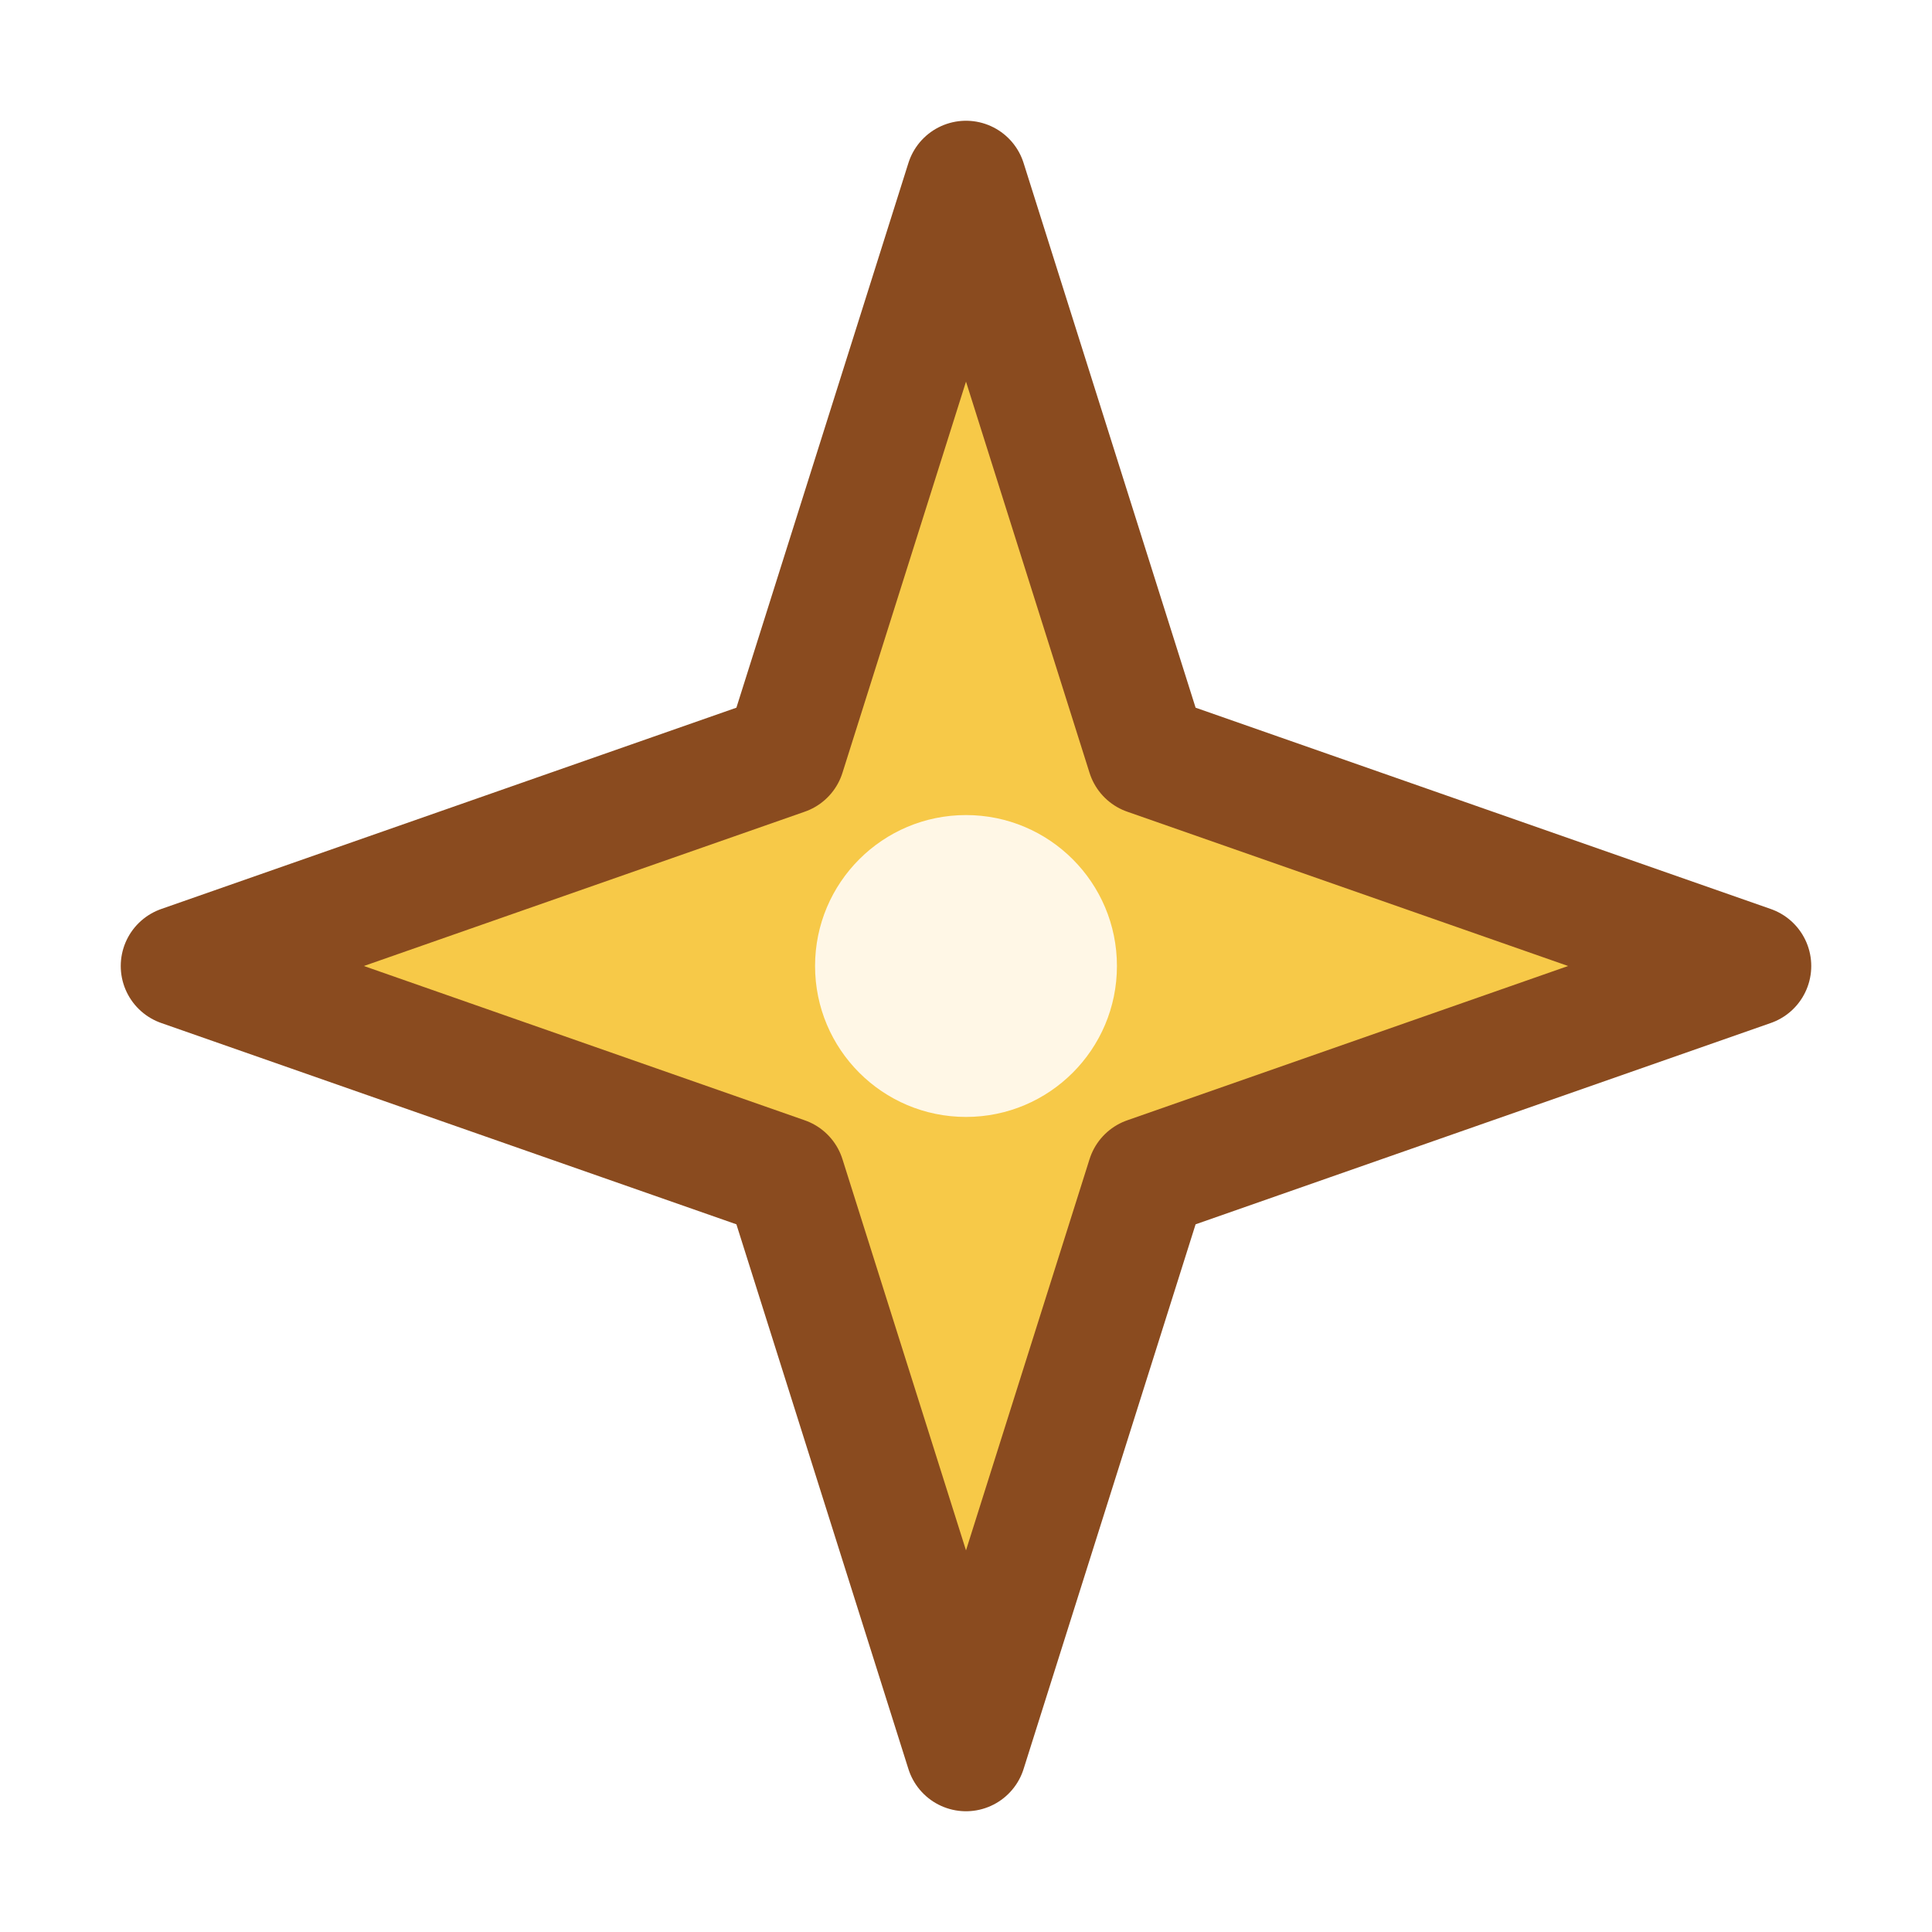
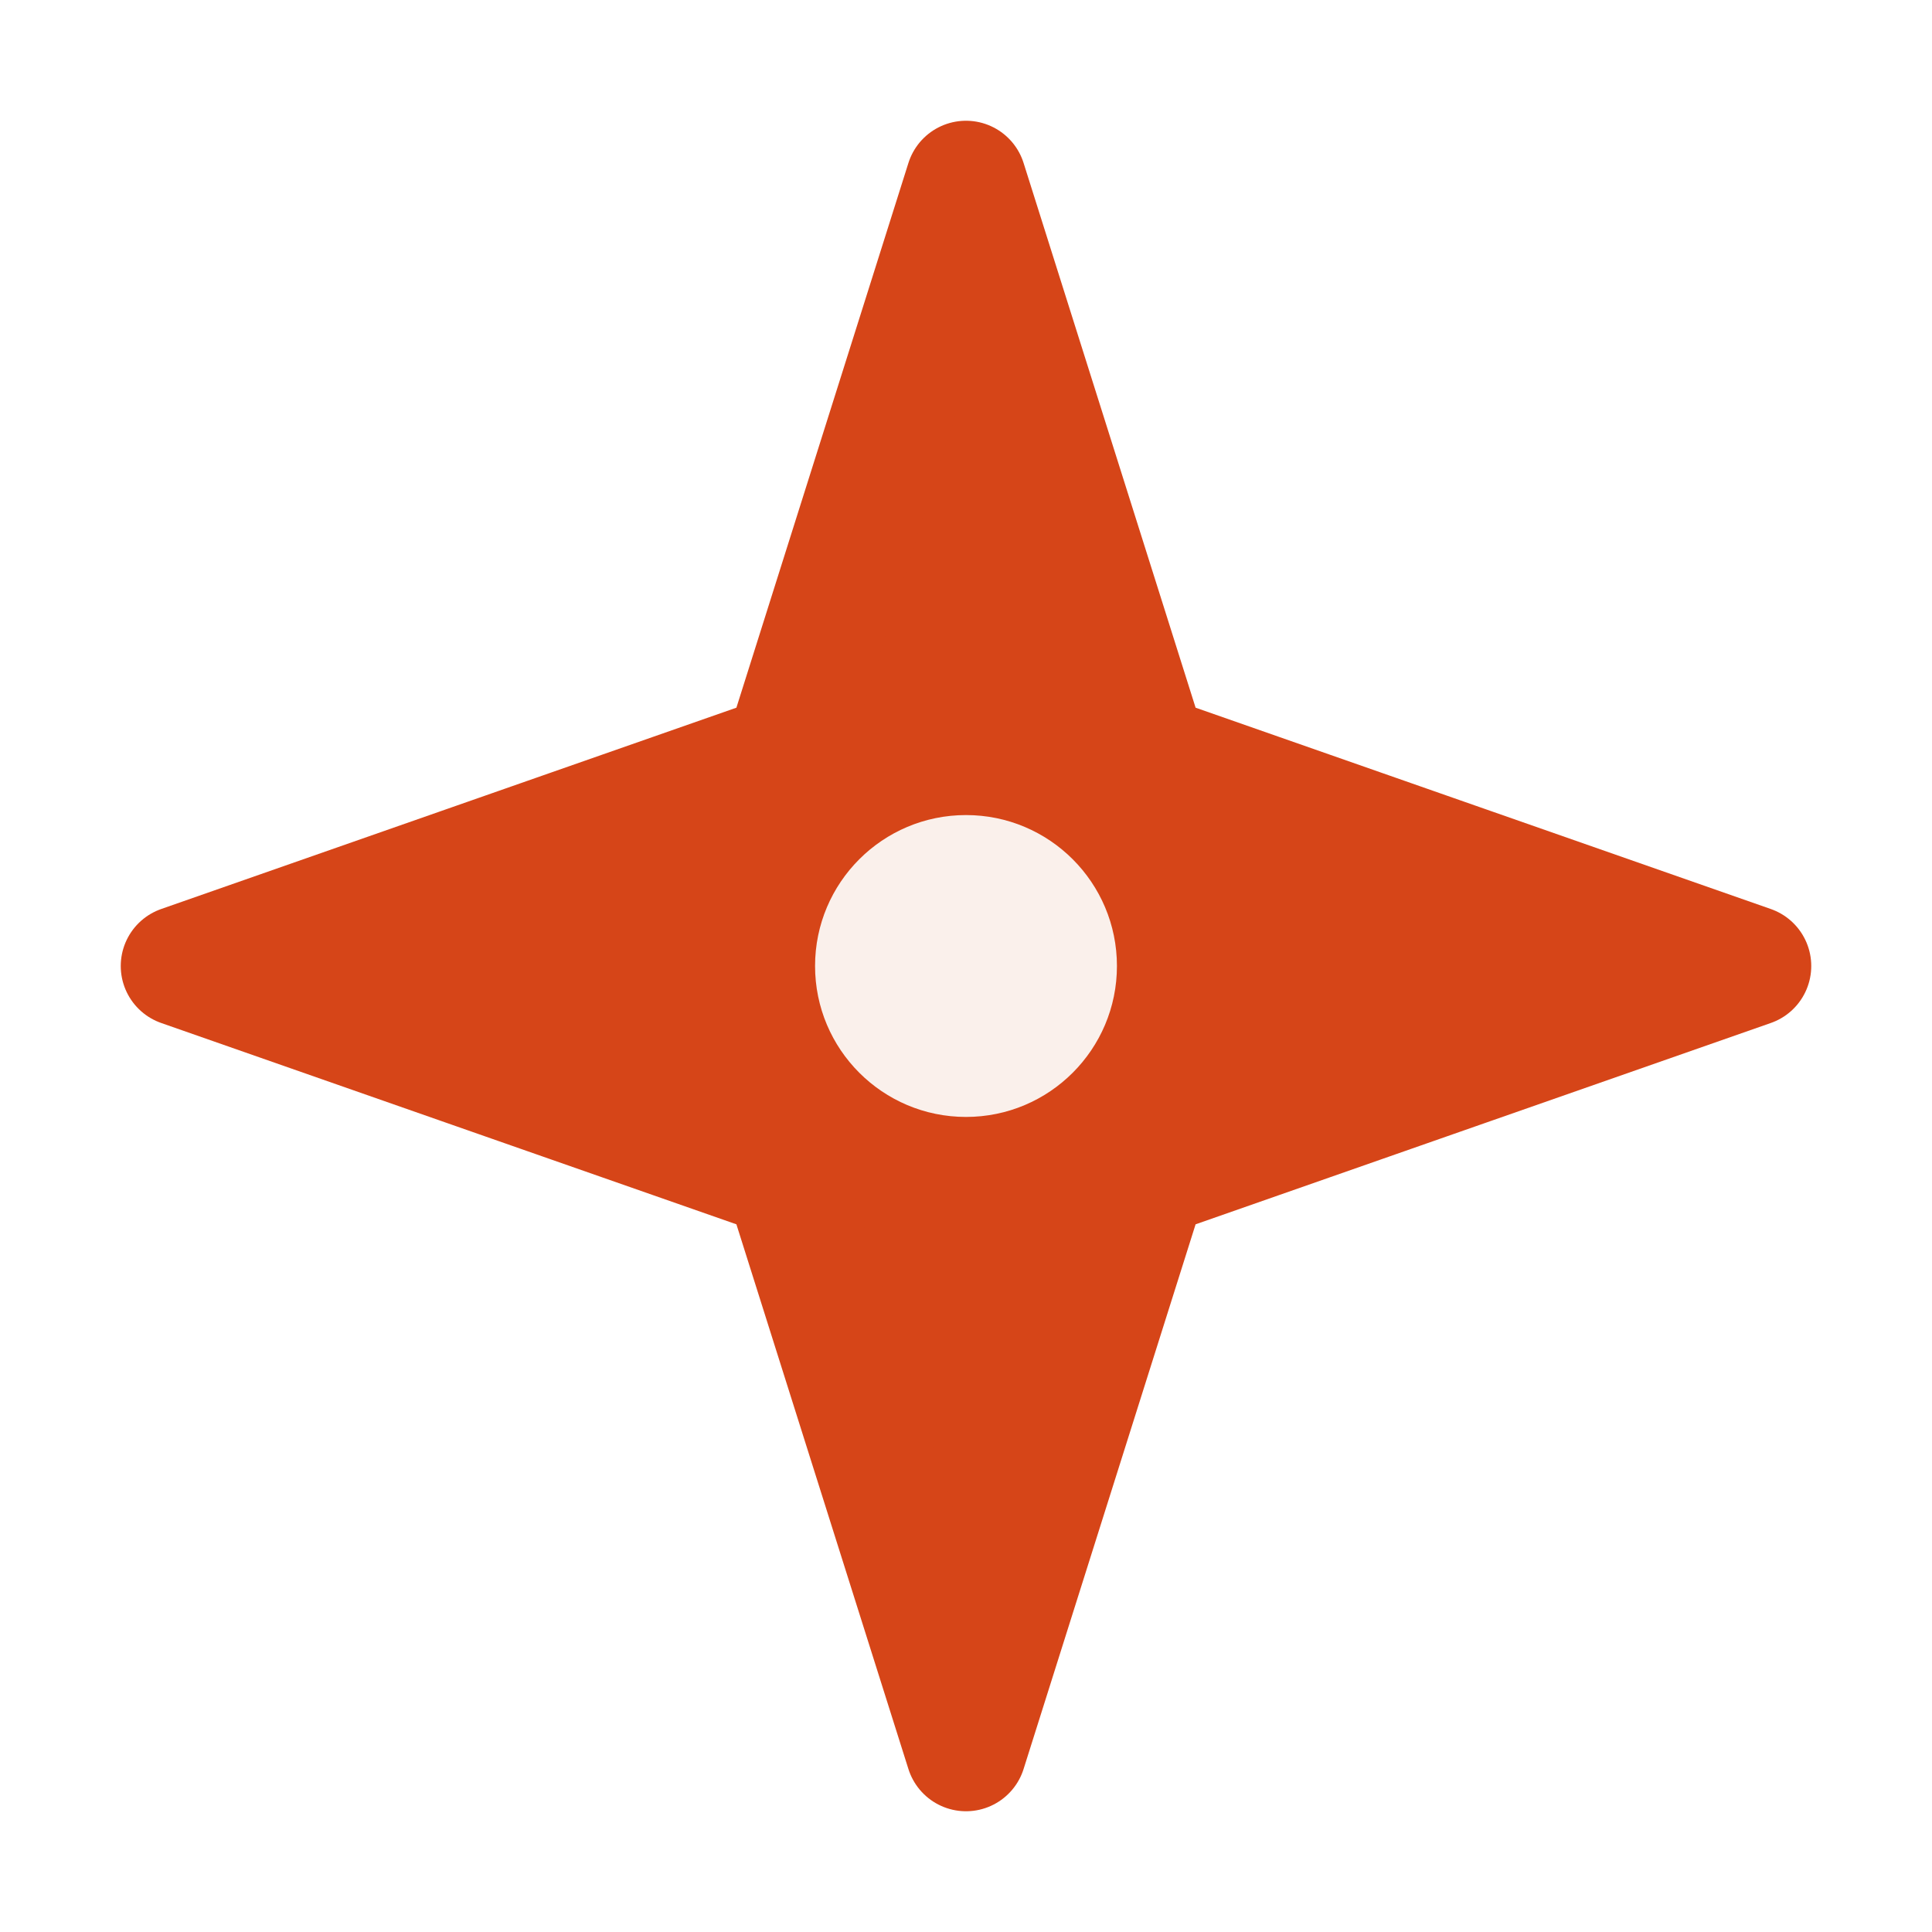
<svg xmlns="http://www.w3.org/2000/svg" viewBox="0 0 64 64" role="img" aria-label="Spark icon">
-   <path d="M32 6 38 25l20 7-20 7-6 19-6-19-20-7 20-7 6-19Z" fill="#f7c948" stroke="#8a4b1f" stroke-width="4" stroke-linejoin="round" />
-   <circle cx="32" cy="32" r="5" fill="#fff7e6" />
+   <path d="M32 6 38 25l20 7-20 7-6 19-6-19-20-7 20-7 6-19Z" fill="#D64518" stroke="#D64518" stroke-width="4" stroke-linejoin="round" />
+   <circle cx="32" cy="32" r="5" fill="#FAF0EB" />
</svg>
